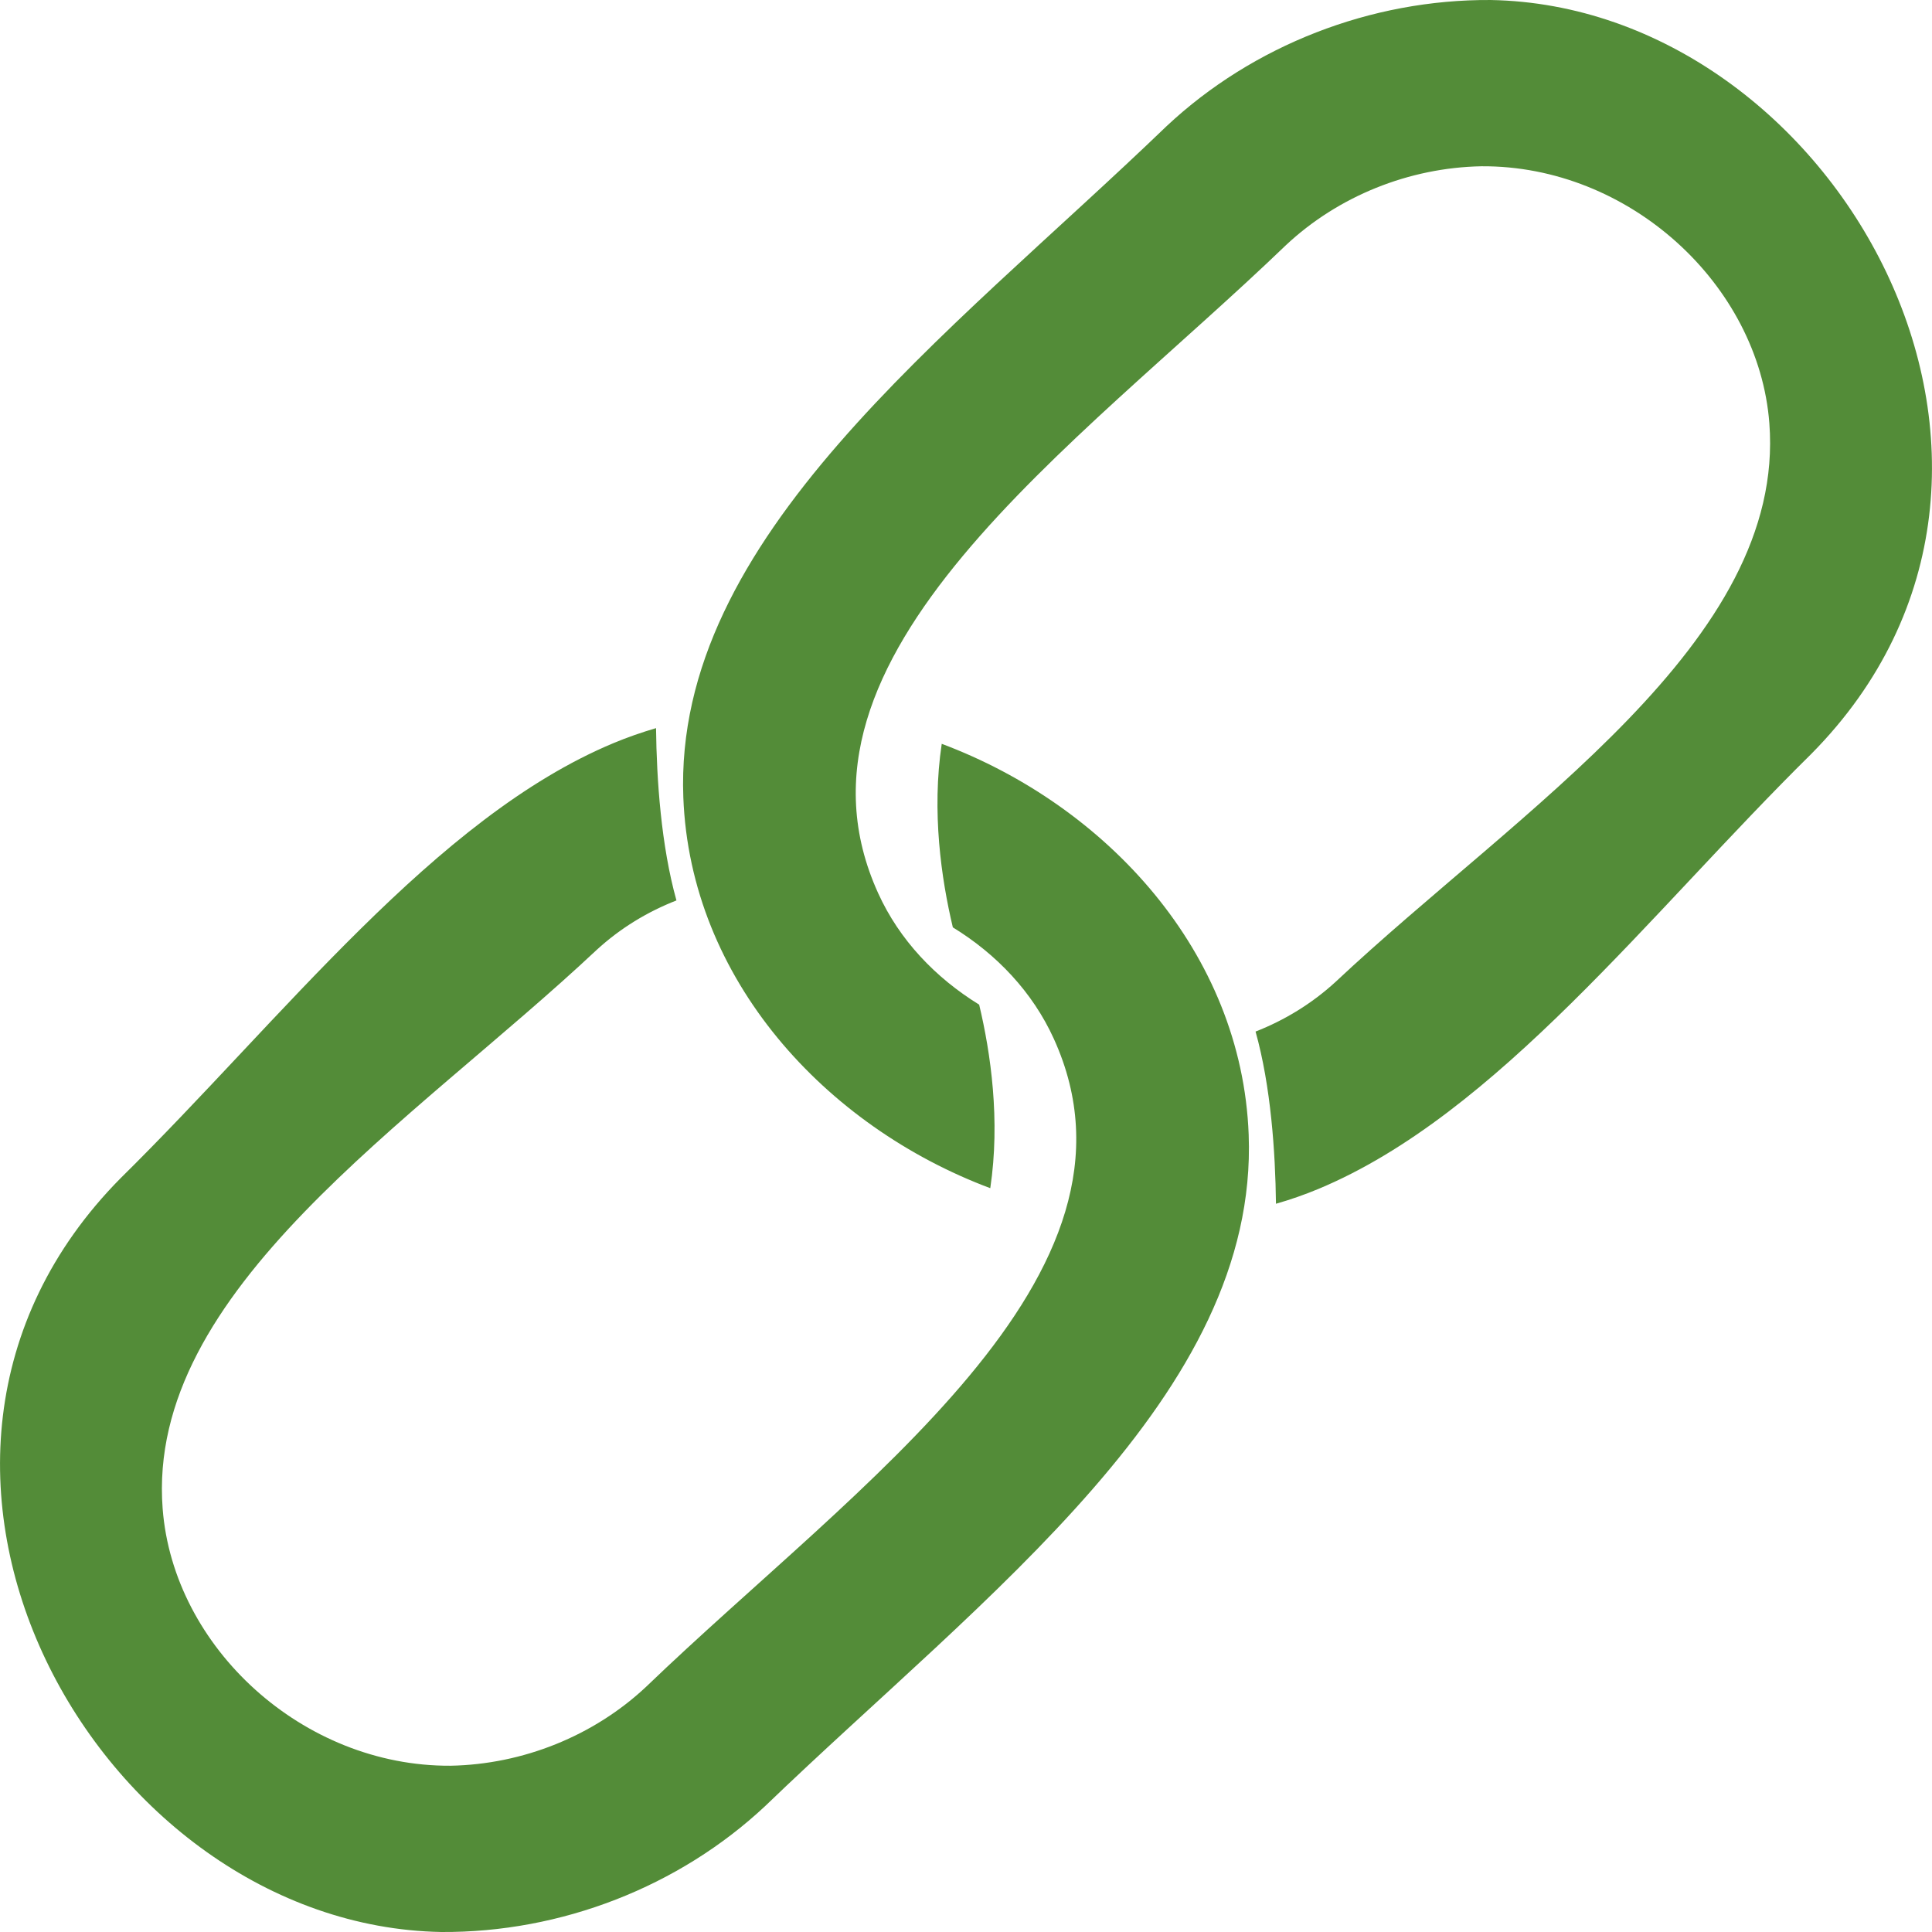
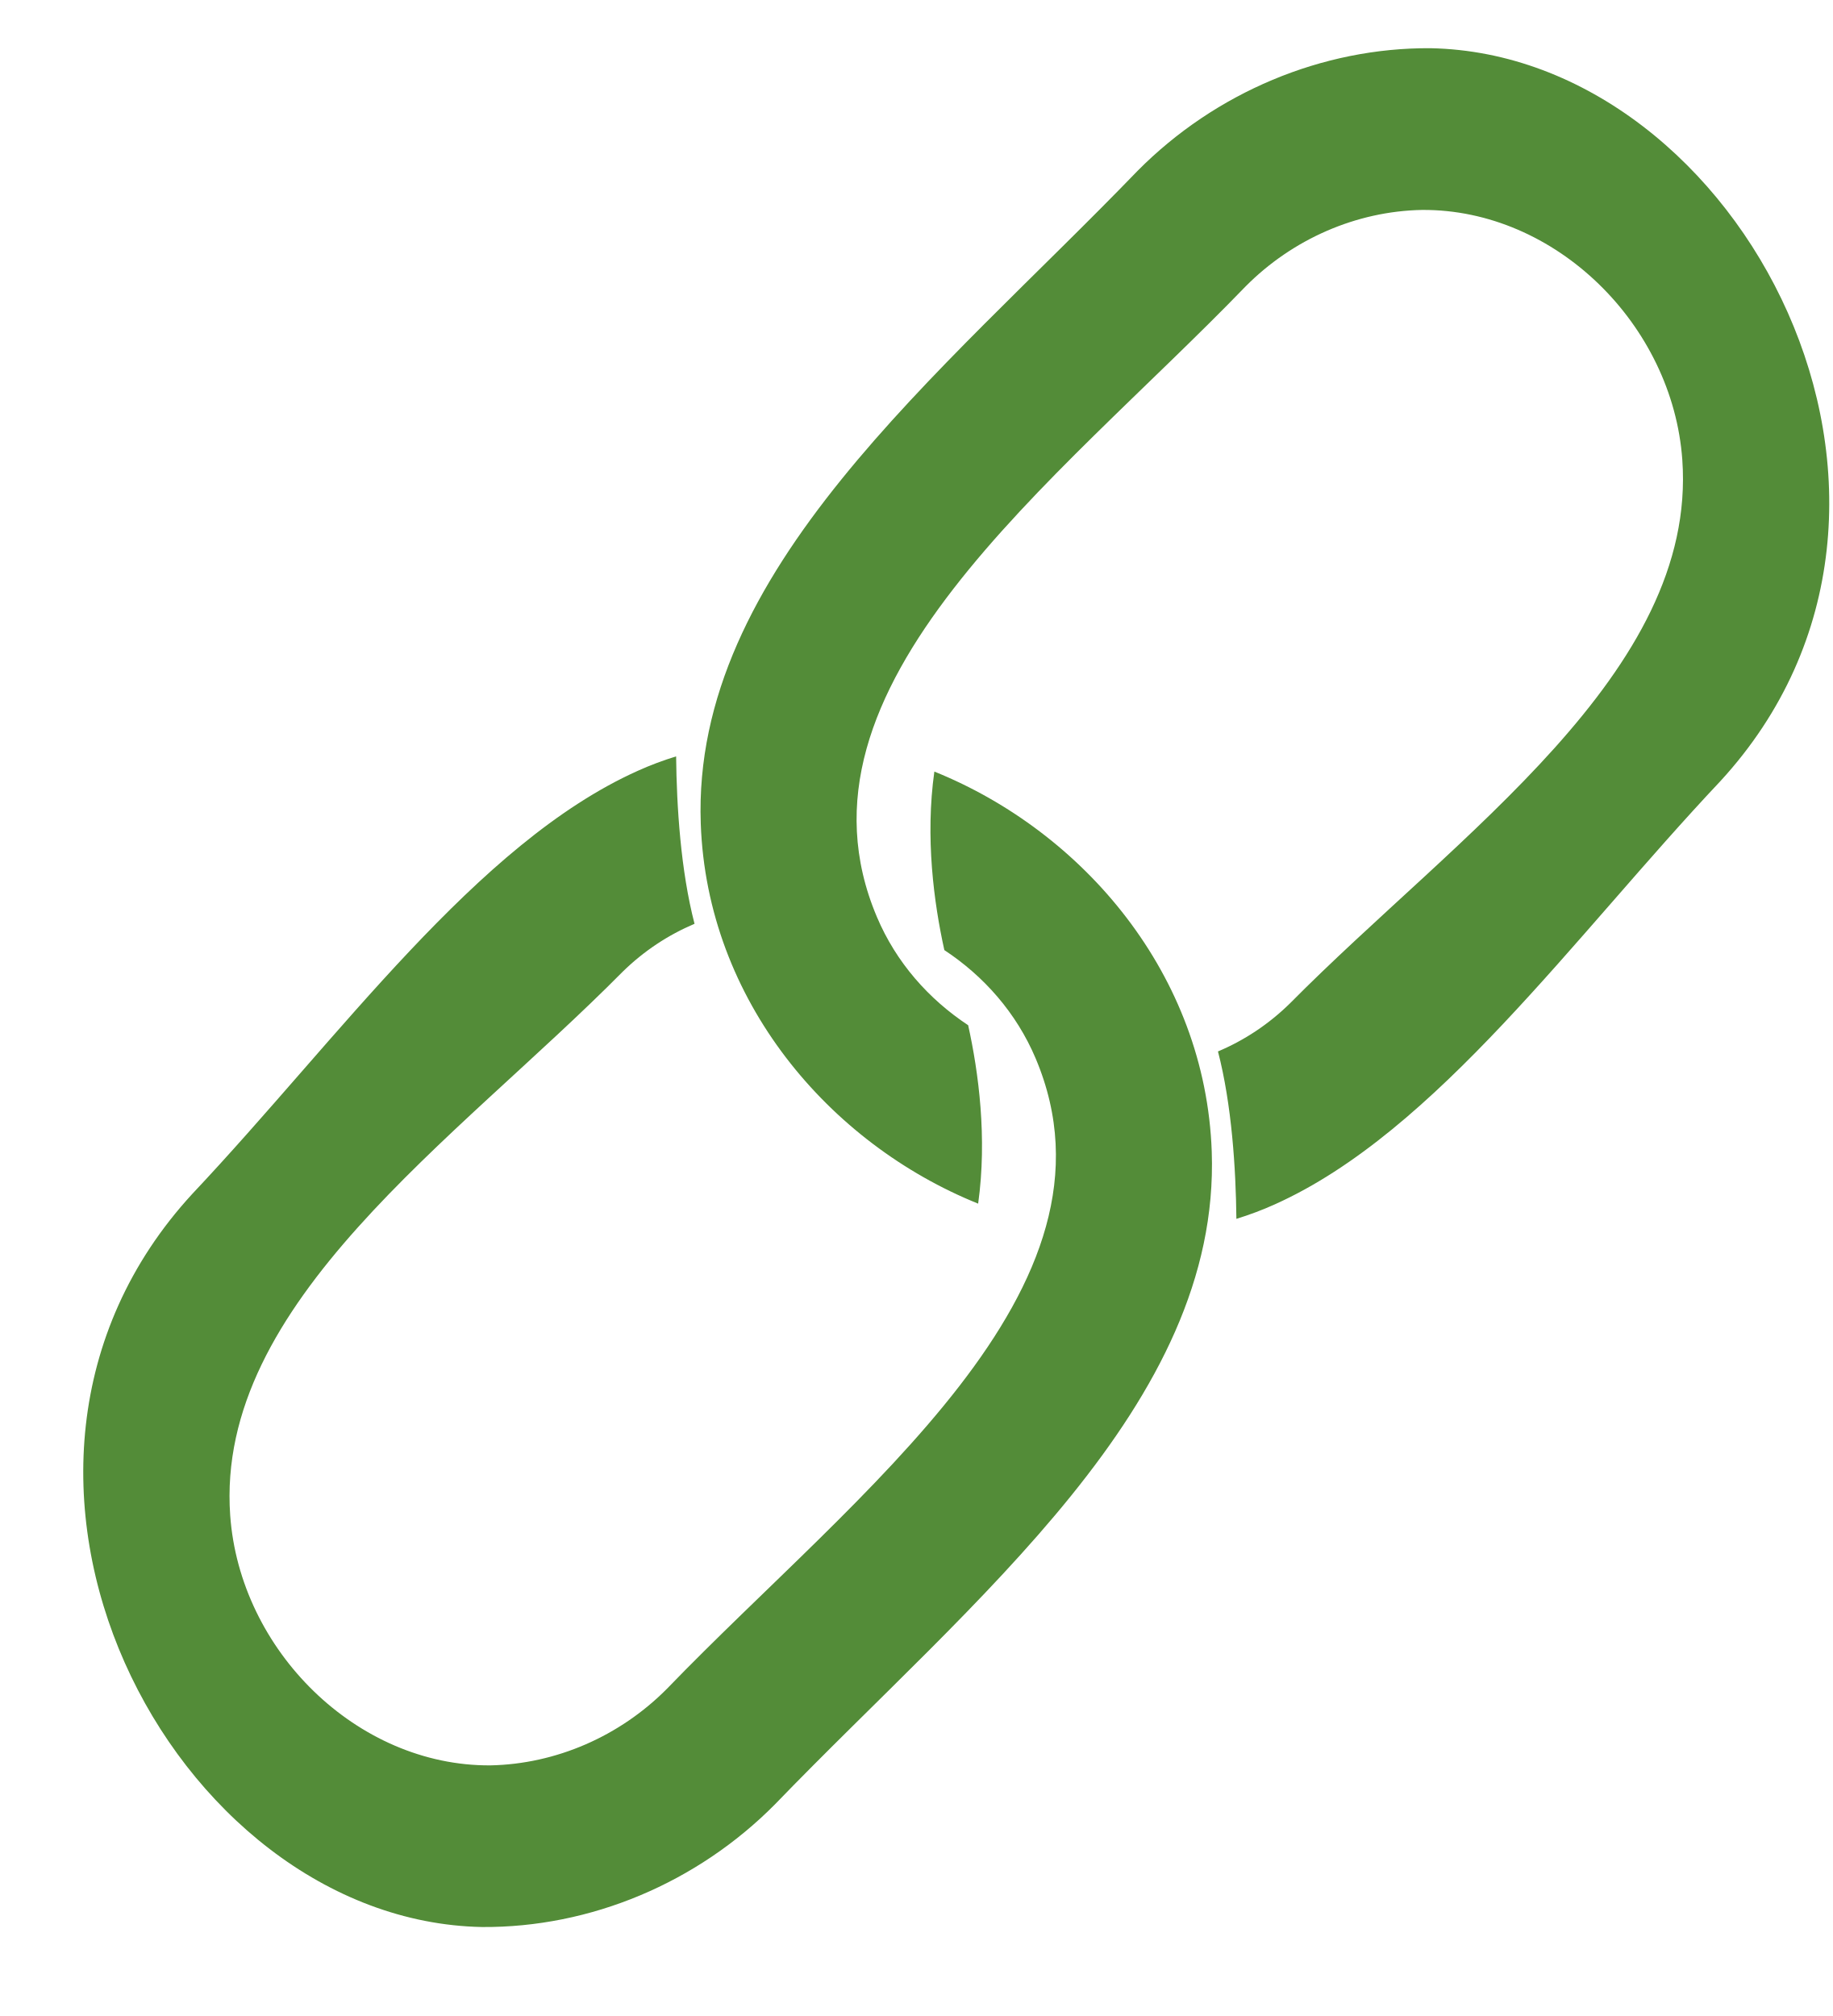
- <svg xmlns="http://www.w3.org/2000/svg" width="16" height="16" viewBox="0 0 16 16" fill="none">
-   <path fill-rule="evenodd" clip-rule="evenodd" d="M7.799 6.16C9.165 6.672 10.284 7.889 10.341 9.396C10.423 11.551 8.159 13.203 6.338 14.956C5.624 15.625 4.647 16.006 3.655 16C0.809 15.948 -1.347 12.127 0.999 9.757C2.341 8.434 3.602 6.771 5.081 6.154C5.196 6.106 5.314 6.065 5.433 6.03C5.438 6.458 5.475 7.002 5.602 7.457C5.362 7.551 5.138 7.686 4.941 7.867C3.411 9.303 1.208 10.683 1.347 12.494C1.435 13.644 2.508 14.63 3.731 14.623C4.332 14.612 4.918 14.375 5.35 13.97C7.091 12.295 9.622 10.568 8.727 8.602C8.551 8.215 8.253 7.902 7.891 7.68C7.795 7.277 7.715 6.722 7.799 6.16ZM8.201 9.84C6.835 9.328 5.716 8.111 5.659 6.603C5.577 4.449 7.841 2.797 9.662 1.044C10.376 0.375 11.353 -0.006 12.345 6.97109e-05C15.191 0.051 17.347 3.872 15.001 6.243C13.659 7.566 12.398 9.229 10.919 9.846C10.804 9.894 10.686 9.935 10.567 9.969C10.562 9.542 10.525 8.997 10.398 8.543C10.638 8.449 10.862 8.313 11.059 8.133C12.589 6.697 14.792 5.317 14.653 3.505C14.565 2.356 13.492 1.369 12.269 1.377C11.668 1.388 11.082 1.625 10.65 2.03C8.909 3.705 6.378 5.432 7.273 7.398C7.449 7.785 7.747 8.097 8.109 8.32C8.205 8.722 8.285 9.278 8.201 9.84Z" fill="#538C38" />
+ <svg xmlns="http://www.w3.org/2000/svg" width="20" height="22" viewBox="0 0 20 22" fill="none">
+   <path fill-rule="evenodd" clip-rule="evenodd" d="M10.196 8.42C11.822 9.076 13.155 10.636 13.223 12.567C13.32 15.328 10.624 17.445 8.456 19.691C7.606 20.549 6.442 21.037 5.26 21.029C1.872 20.963 -0.696 16.067 2.098 13.029C3.696 11.334 5.198 9.203 6.959 8.412C7.096 8.35 7.236 8.298 7.378 8.254C7.384 8.802 7.428 9.5 7.579 10.081C7.294 10.202 7.027 10.376 6.792 10.607C4.97 12.448 2.347 14.216 2.512 16.537C2.617 18.01 3.895 19.274 5.351 19.265C6.067 19.251 6.765 18.947 7.279 18.428C9.352 16.281 12.367 14.068 11.301 11.549C11.091 11.053 10.736 10.652 10.305 10.368C10.191 9.852 10.095 9.14 10.196 8.42ZM10.674 13.135C9.048 12.479 7.715 10.92 7.647 8.988C7.549 6.227 10.246 4.111 12.414 1.864C13.264 1.007 14.428 0.519 15.609 0.526C18.998 0.592 21.566 5.489 18.772 8.526C17.174 10.221 15.672 12.352 13.911 13.143C13.774 13.205 13.634 13.257 13.492 13.301C13.486 12.754 13.442 12.056 13.291 11.474C13.576 11.354 13.843 11.179 14.078 10.948C15.9 9.108 18.523 7.34 18.358 5.018C18.253 3.545 16.975 2.281 15.518 2.291C14.803 2.304 14.105 2.608 13.591 3.127C11.518 5.274 8.503 7.487 9.569 10.006C9.779 10.503 10.134 10.903 10.565 11.188C10.679 11.704 10.774 12.416 10.674 13.135Z" fill="#538C38" />
</svg>
